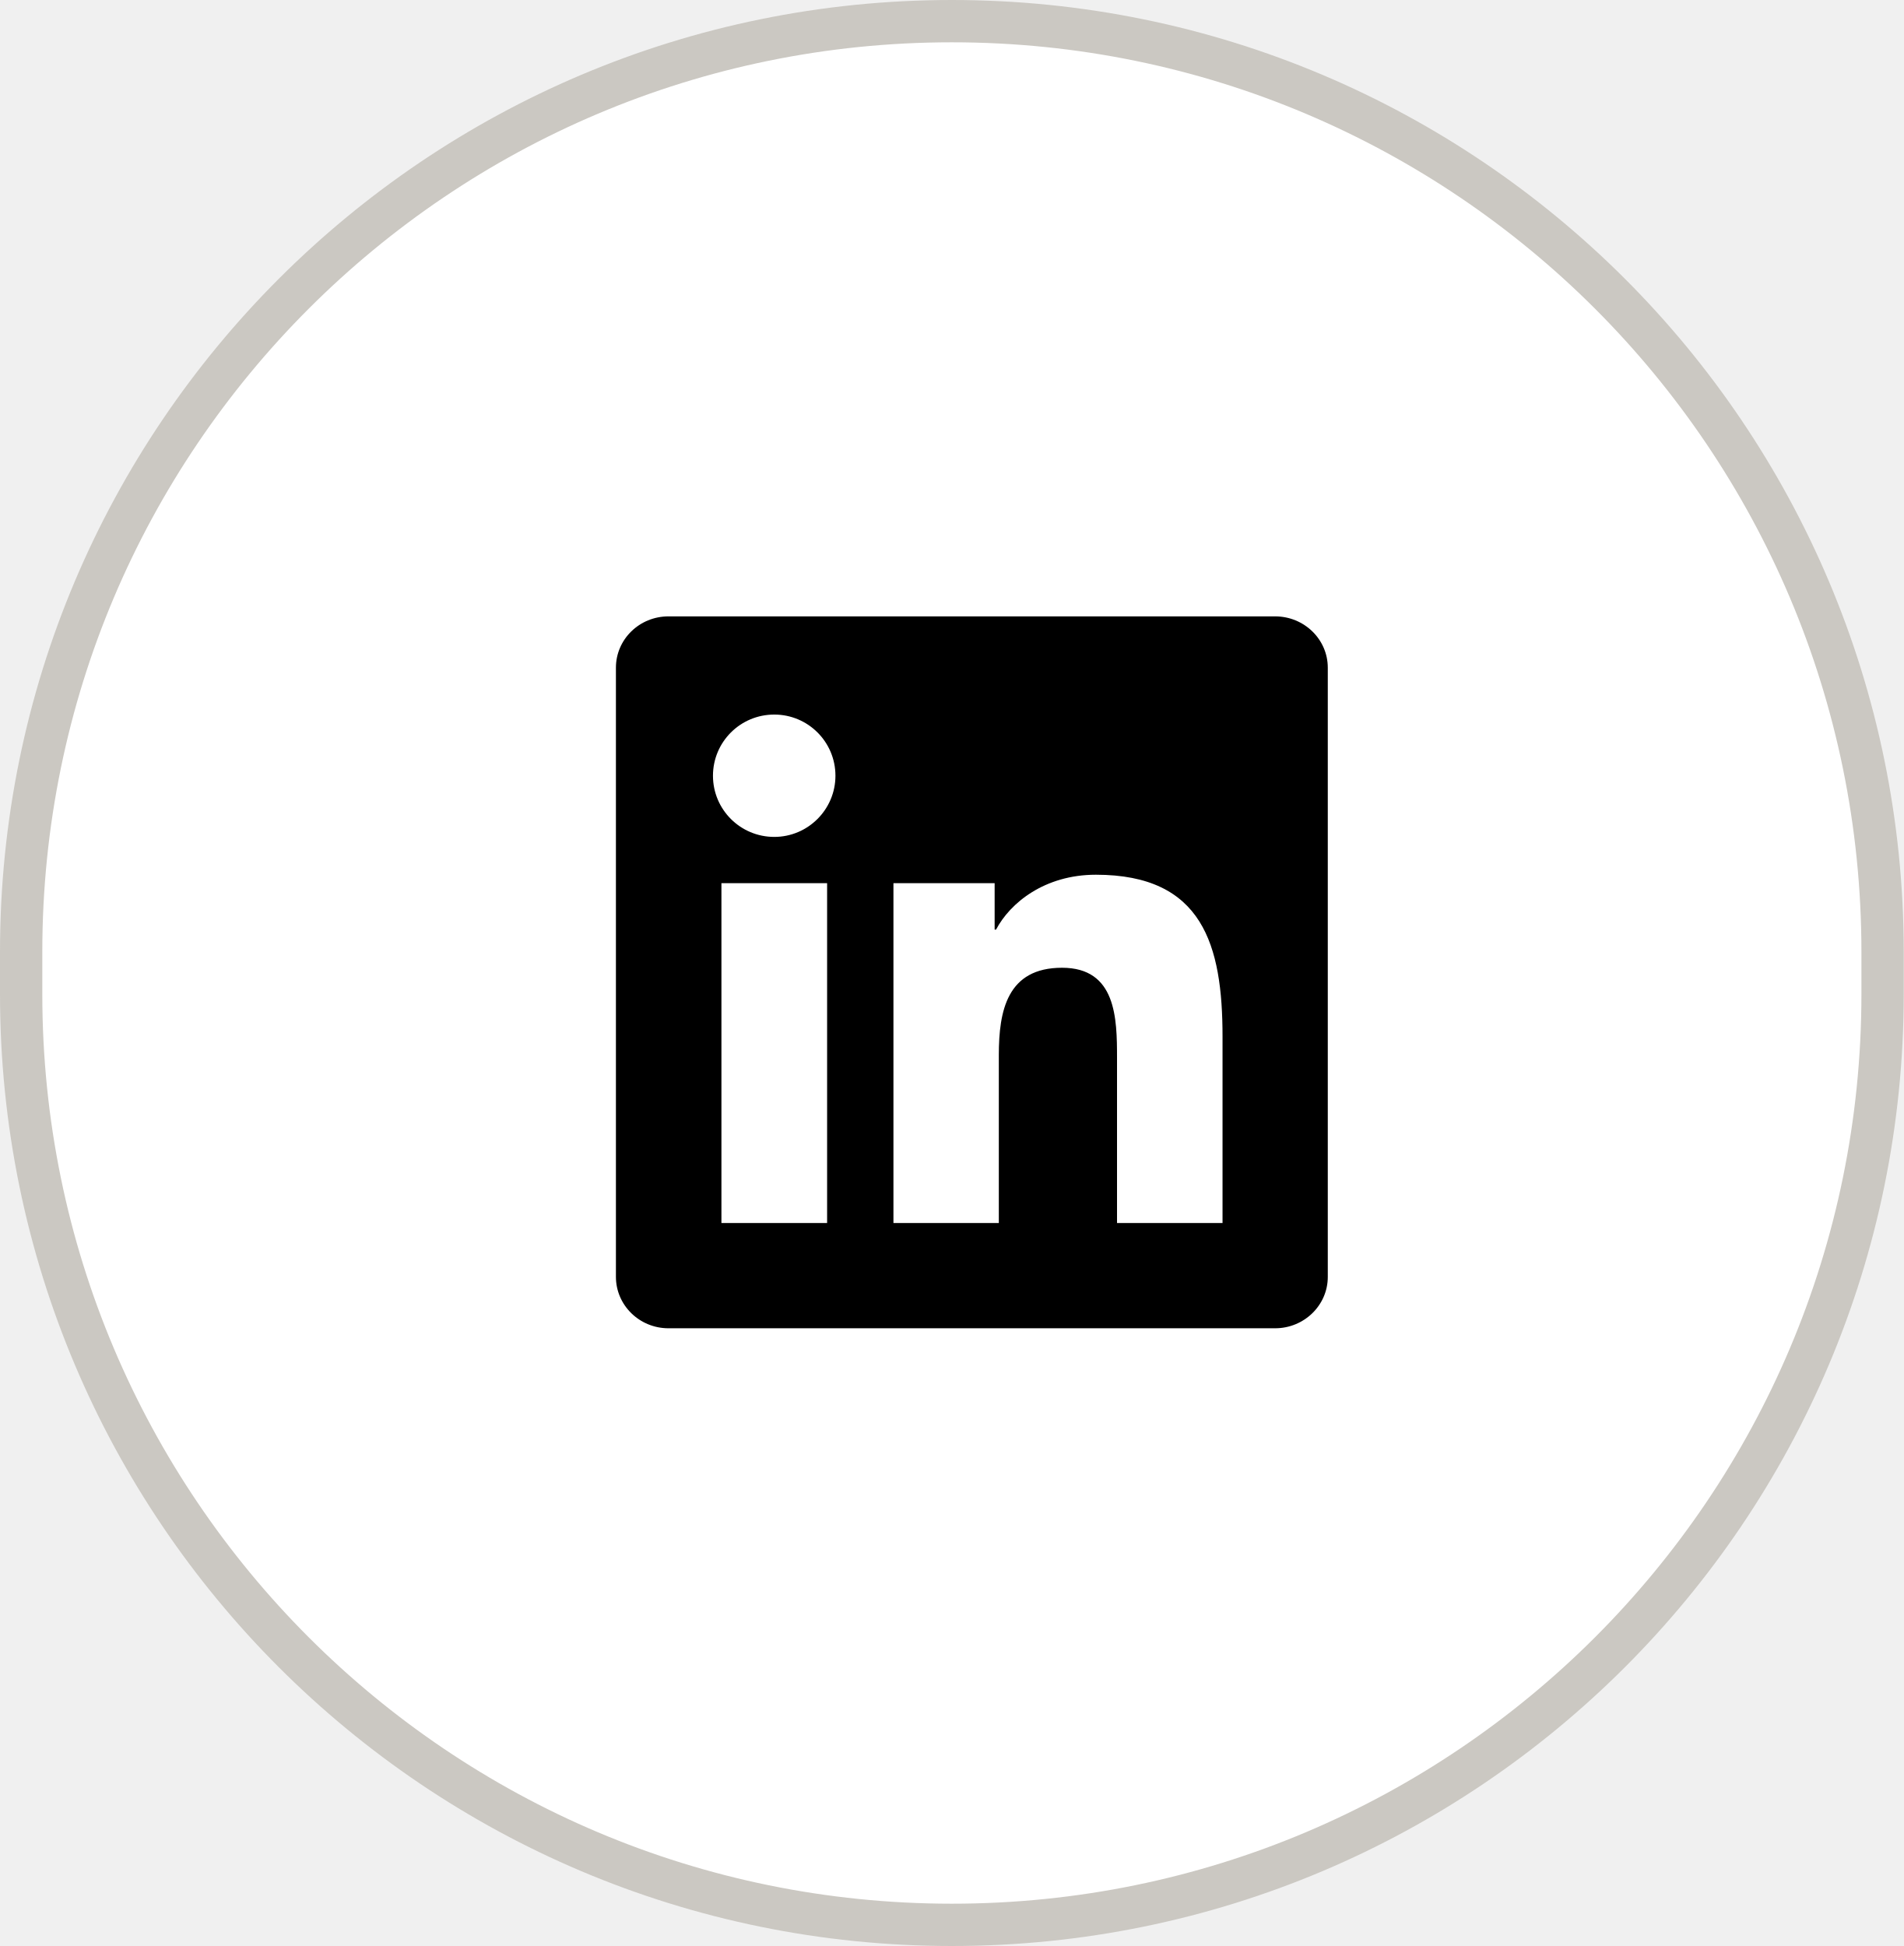
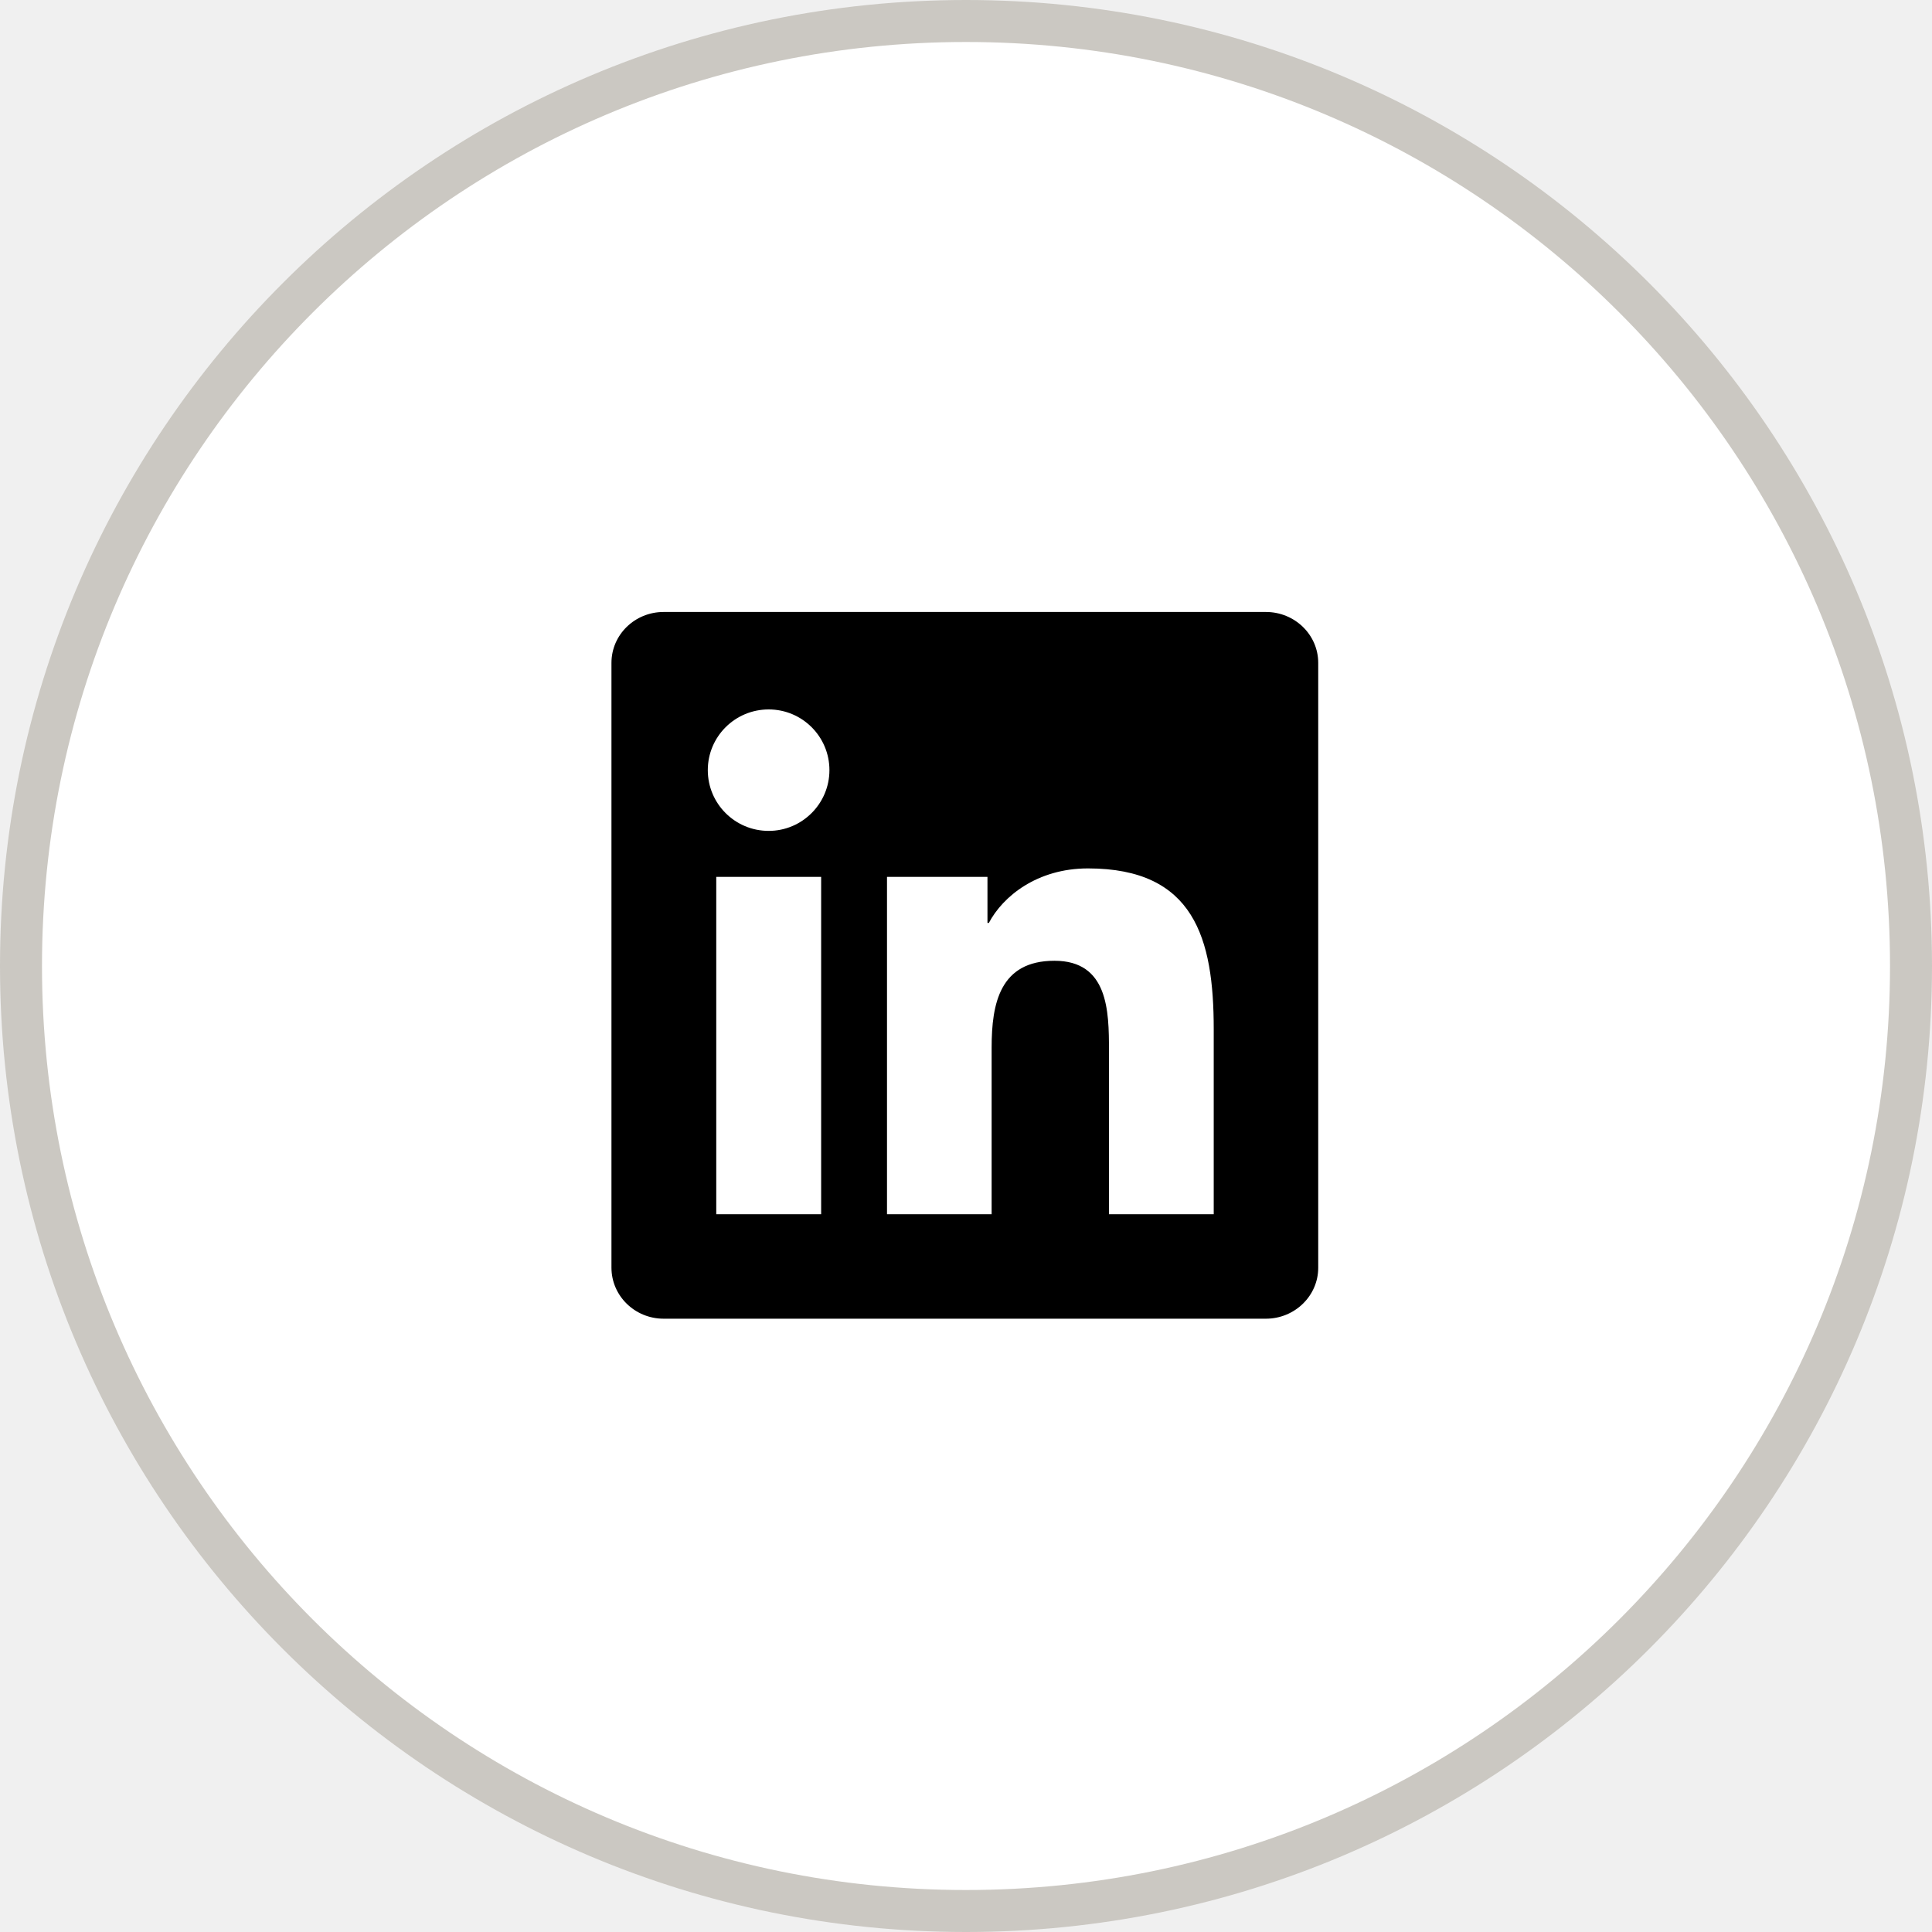
- <svg xmlns="http://www.w3.org/2000/svg" width="45" height="46" viewBox="0 0 45 46" fill="none">
-   <rect x="0.5" y="0.5" width="44" height="45" rx="22" fill="white" />
-   <rect x="0.5" y="0.5" width="44" height="45" rx="22" stroke="#CBC8C2" />
-   <g clip-path="url(#clip0_47_5226)">
-     <path d="M30.141 14.57H15.801C15.114 14.57 14.559 15.113 14.559 15.783V30.182C14.559 30.852 15.114 31.398 15.801 31.398H30.141C30.828 31.398 31.386 30.852 31.386 30.185V15.783C31.386 15.113 30.828 14.57 30.141 14.57ZM19.551 28.91H17.053V20.877H19.551V28.91ZM18.302 19.783C17.5 19.783 16.853 19.136 16.853 18.337C16.853 17.538 17.5 16.891 18.302 16.891C19.101 16.891 19.748 17.538 19.748 18.337C19.748 19.132 19.101 19.783 18.302 19.783ZM28.898 28.91H26.404V25.005C26.404 24.075 26.387 22.876 25.105 22.876C23.807 22.876 23.61 23.891 23.61 24.94V28.91H21.119V20.877H23.511V21.975H23.544C23.876 21.344 24.691 20.677 25.904 20.677C28.431 20.677 28.898 22.34 28.898 24.503V28.91Z" fill="black" />
+ <svg xmlns="http://www.w3.org/2000/svg" width="45" height="45" viewBox="0 0 45 45" fill="none">
+   <rect x="0.489" y="0.489" width="44.022" height="44.022" rx="22.011" fill="white" />
+   <rect x="0.489" y="0.489" width="44.022" height="44.022" rx="22.011" stroke="#CBC8C2" stroke-width="0.978" />
+   <g clip-path="url(#clip0_72_879)">
+     <path d="M29.485 14.254H15.457C14.786 14.254 14.242 14.784 14.242 15.44V29.526C14.242 30.182 14.786 30.715 15.457 30.715H29.485C30.157 30.715 30.704 30.182 30.704 29.529V15.44C30.704 14.784 30.157 14.254 29.485 14.254ZM19.126 28.282H16.683V20.424H19.126V28.282ZM17.904 19.353C17.12 19.353 16.486 18.72 16.486 17.938C16.486 17.157 17.12 16.524 17.904 16.524C18.686 16.524 19.319 17.157 19.319 17.938C19.319 18.716 18.686 19.353 17.904 19.353ZM28.27 28.282H25.83V24.462C25.83 23.552 25.814 22.378 24.56 22.378C23.29 22.378 23.097 23.372 23.097 24.398V28.282H20.66V20.424H23V21.497H23.032C23.357 20.88 24.155 20.227 25.341 20.227C27.814 20.227 28.27 21.854 28.27 23.97V28.282Z" fill="black" />
  </g>
  <defs>
-     <clipPath id="clip0_47_5226">
-       <rect width="16.828" height="16.828" fill="white" transform="translate(14.5586 14.5703)" />
+     <clipPath id="clip0_72_879">
+       <rect width="16.462" height="16.462" fill="white" transform="translate(14.2422 14.2537)" />
    </clipPath>
  </defs>
</svg>
